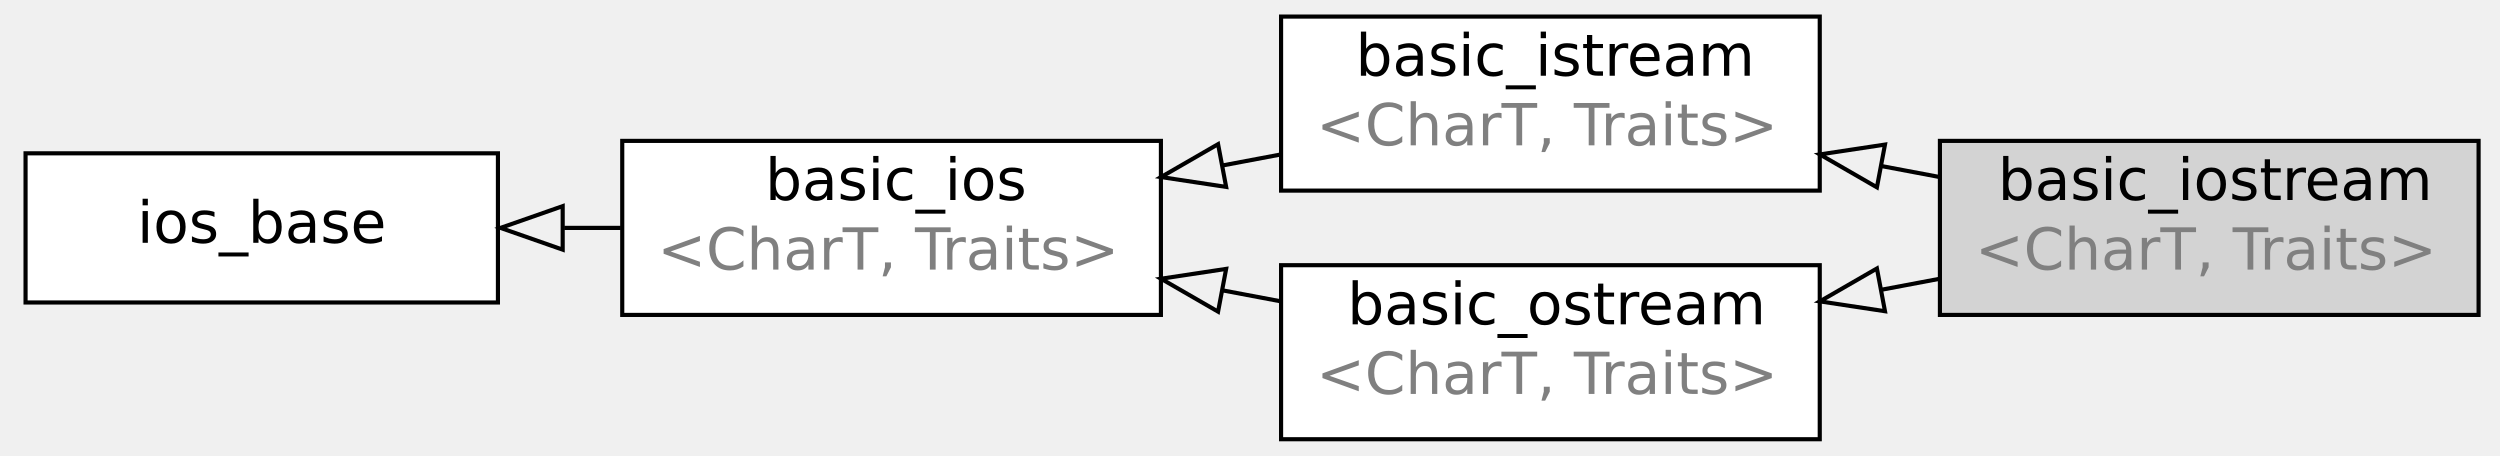
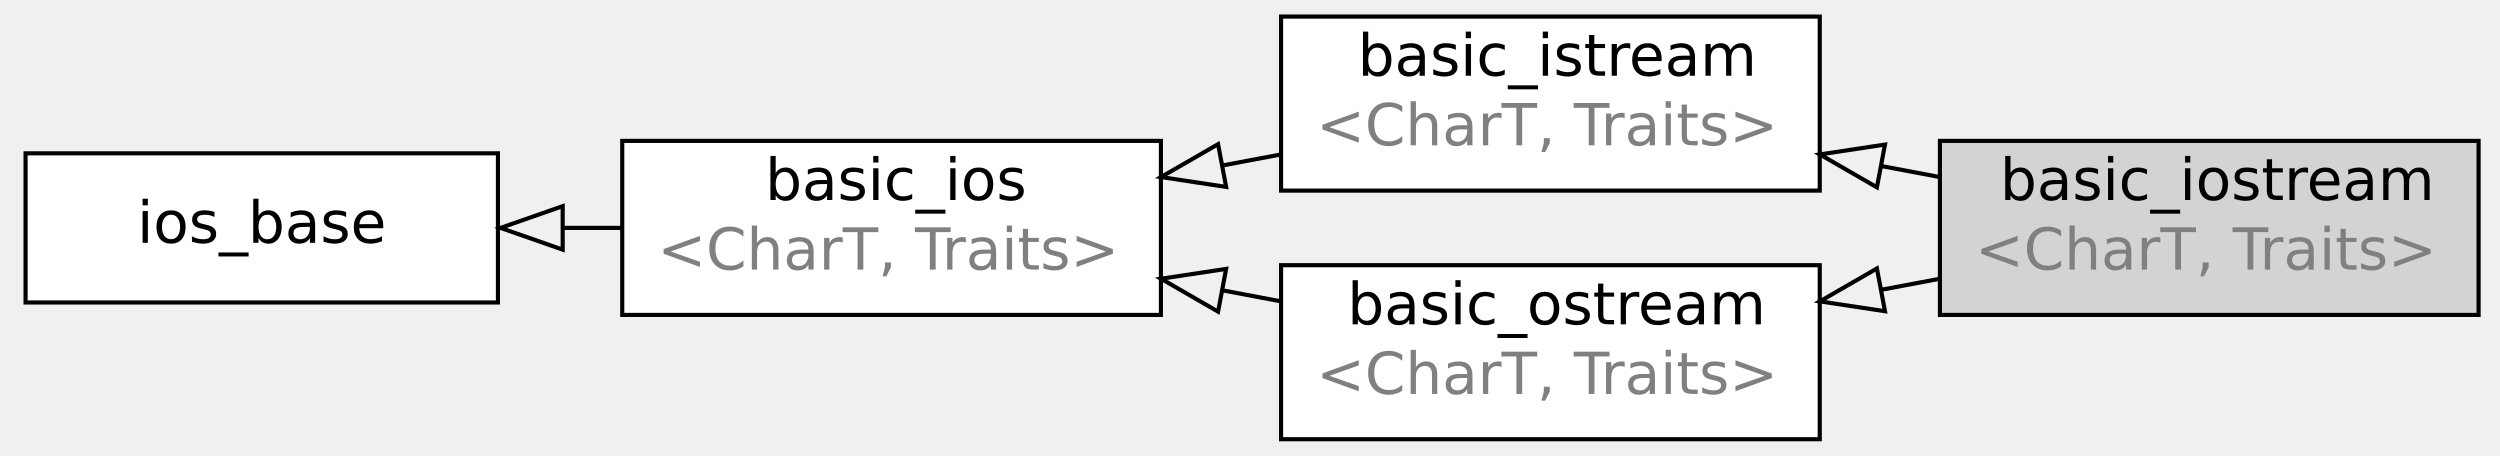
<svg xmlns="http://www.w3.org/2000/svg" width="543px" height="99px" viewBox="0.00 0.00 601.00 110.00">
  <g id="graph1" class="graph" transform="rotate(0) translate(4 106)">
    <g id="node1" class="node">
      <a>
        <polygon fill="white" stroke="black" points="115,-69 1,-69 1,-33 115,-33 115,-69" />
        <text text-anchor="middle" x="58" y="-47.4" font-family="DejaVu Sans, verdana, sans-serif" font-size="14.00">ios_base</text>
      </a>
    </g>
    <g id="node2" class="node">
      <a>
        <polygon fill="white" stroke="black" points="275,-72 145,-72 145,-30 275,-30 275,-72" />
        <text text-anchor="start" x="179.5" y="-57.733" font-family="DejaVu Sans, verdana, sans-serif" font-size="14.00">basic_ios</text>
        <text text-anchor="start" x="153.5" y="-40.933" font-family="DejaVu Sans, verdana, sans-serif" font-size="14.00" fill="#808080">&lt;CharT, Traits&gt;</text>
      </a>
    </g>
    <g id="edge2" class="edge">
      <path fill="none" stroke="black" d="M144.656,-51C140.13,-51 135.553,-51 130.99,-51" />
      <polygon fill="none" stroke="black" points="130.627,-45.75 115.627,-51 130.627,-56.25 130.627,-45.75" />
    </g>
    <g id="node3" class="node">
      <a>
        <polygon fill="white" stroke="black" points="434,-102 304,-102 304,-60 434,-60 434,-102" />
-         <text text-anchor="start" x="322" y="-87.733" font-family="DejaVu Sans, verdana, sans-serif" font-size="14.00">basic_istream</text>
+         <text text-anchor="start" x="322.5" y="-87.733" font-family="DejaVu Sans, verdana, sans-serif" font-size="14.00">basic_istream</text>
        <text text-anchor="start" x="312.5" y="-70.933" font-family="DejaVu Sans, verdana, sans-serif" font-size="14.00" fill="#808080">&lt;CharT, Traits&gt;</text>
      </a>
    </g>
    <g id="edge4" class="edge">
      <path fill="none" stroke="black" d="M303.87,-68.711C299.259,-67.841 294.581,-66.959 289.901,-66.076" />
      <polygon fill="none" stroke="black" points="290.742,-60.892 275.029,-63.27 288.795,-71.21 290.742,-60.892" />
    </g>
    <g id="node4" class="node">
      <a>
        <polygon fill="white" stroke="black" points="434,-42 304,-42 304,-2.13163e-14 434,-7.10543e-15 434,-42" />
        <text text-anchor="start" x="320" y="-27.733" font-family="DejaVu Sans, verdana, sans-serif" font-size="14.00">basic_ostream</text>
        <text text-anchor="start" x="312.5" y="-10.933" font-family="DejaVu Sans, verdana, sans-serif" font-size="14.00" fill="#808080">&lt;CharT, Traits&gt;</text>
      </a>
    </g>
    <g id="edge6" class="edge">
      <path fill="none" stroke="black" d="M303.87,-33.289C299.259,-34.159 294.581,-35.041 289.901,-35.924" />
      <polygon fill="none" stroke="black" points="288.795,-30.79 275.029,-38.73 290.742,-41.108 288.795,-30.79" />
    </g>
    <g id="node5" class="node">
      <a>
        <polygon fill="lightgrey" stroke="black" points="593,-72 463,-72 463,-30 593,-30 593,-72" />
-         <text text-anchor="start" x="477" y="-57.733" font-family="DejaVu Sans, verdana, sans-serif" font-size="14.00">basic_iostream</text>
+         <text text-anchor="start" x="477.5" y="-57.733" font-family="DejaVu Sans, verdana, sans-serif" font-size="14.00">basic_iostream</text>
        <text text-anchor="start" x="471.5" y="-40.933" font-family="DejaVu Sans, verdana, sans-serif" font-size="14.00" fill="#808080">&lt;CharT, Traits&gt;</text>
      </a>
    </g>
    <g id="edge8" class="edge">
      <path fill="none" stroke="black" d="M462.87,-63.289C458.259,-64.159 453.581,-65.041 448.901,-65.924" />
      <polygon fill="none" stroke="black" points="447.795,-60.79 434.029,-68.73 449.742,-71.108 447.795,-60.79" />
    </g>
    <g id="edge10" class="edge">
      <path fill="none" stroke="black" d="M462.87,-38.711C458.259,-37.841 453.581,-36.959 448.901,-36.076" />
      <polygon fill="none" stroke="black" points="449.742,-30.892 434.029,-33.27 447.795,-41.21 449.742,-30.892" />
    </g>
  </g>
</svg>
